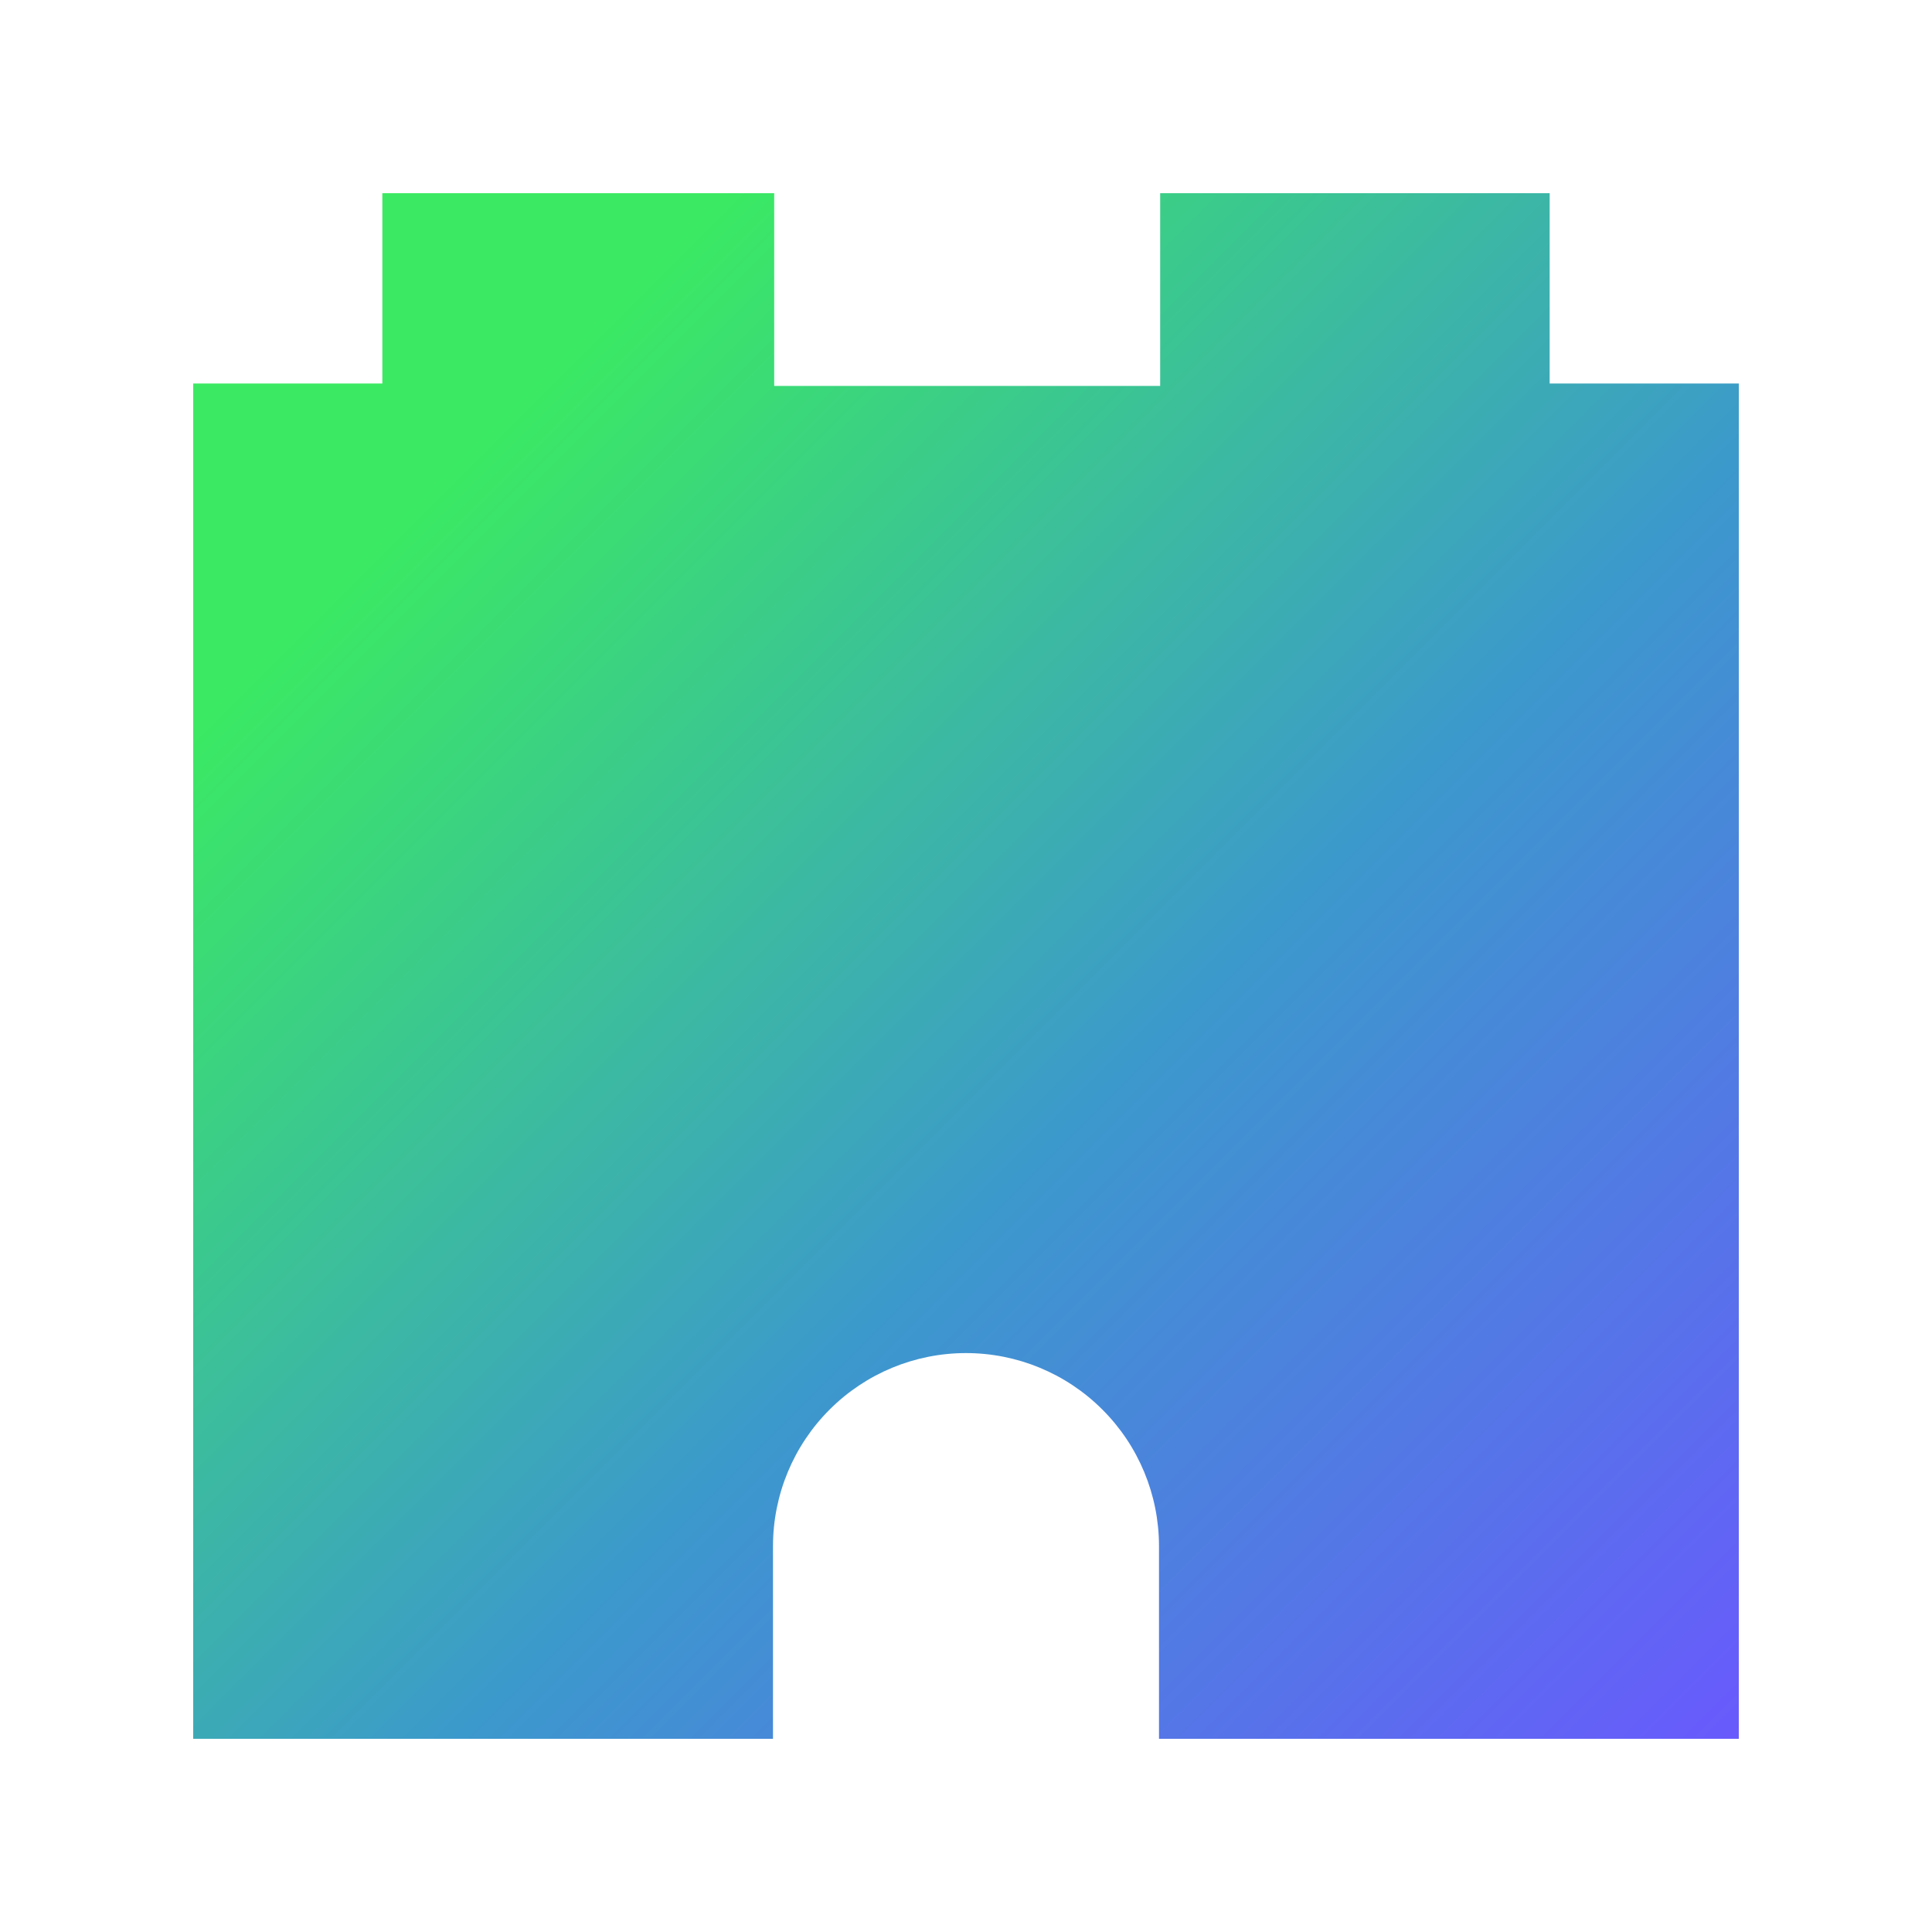
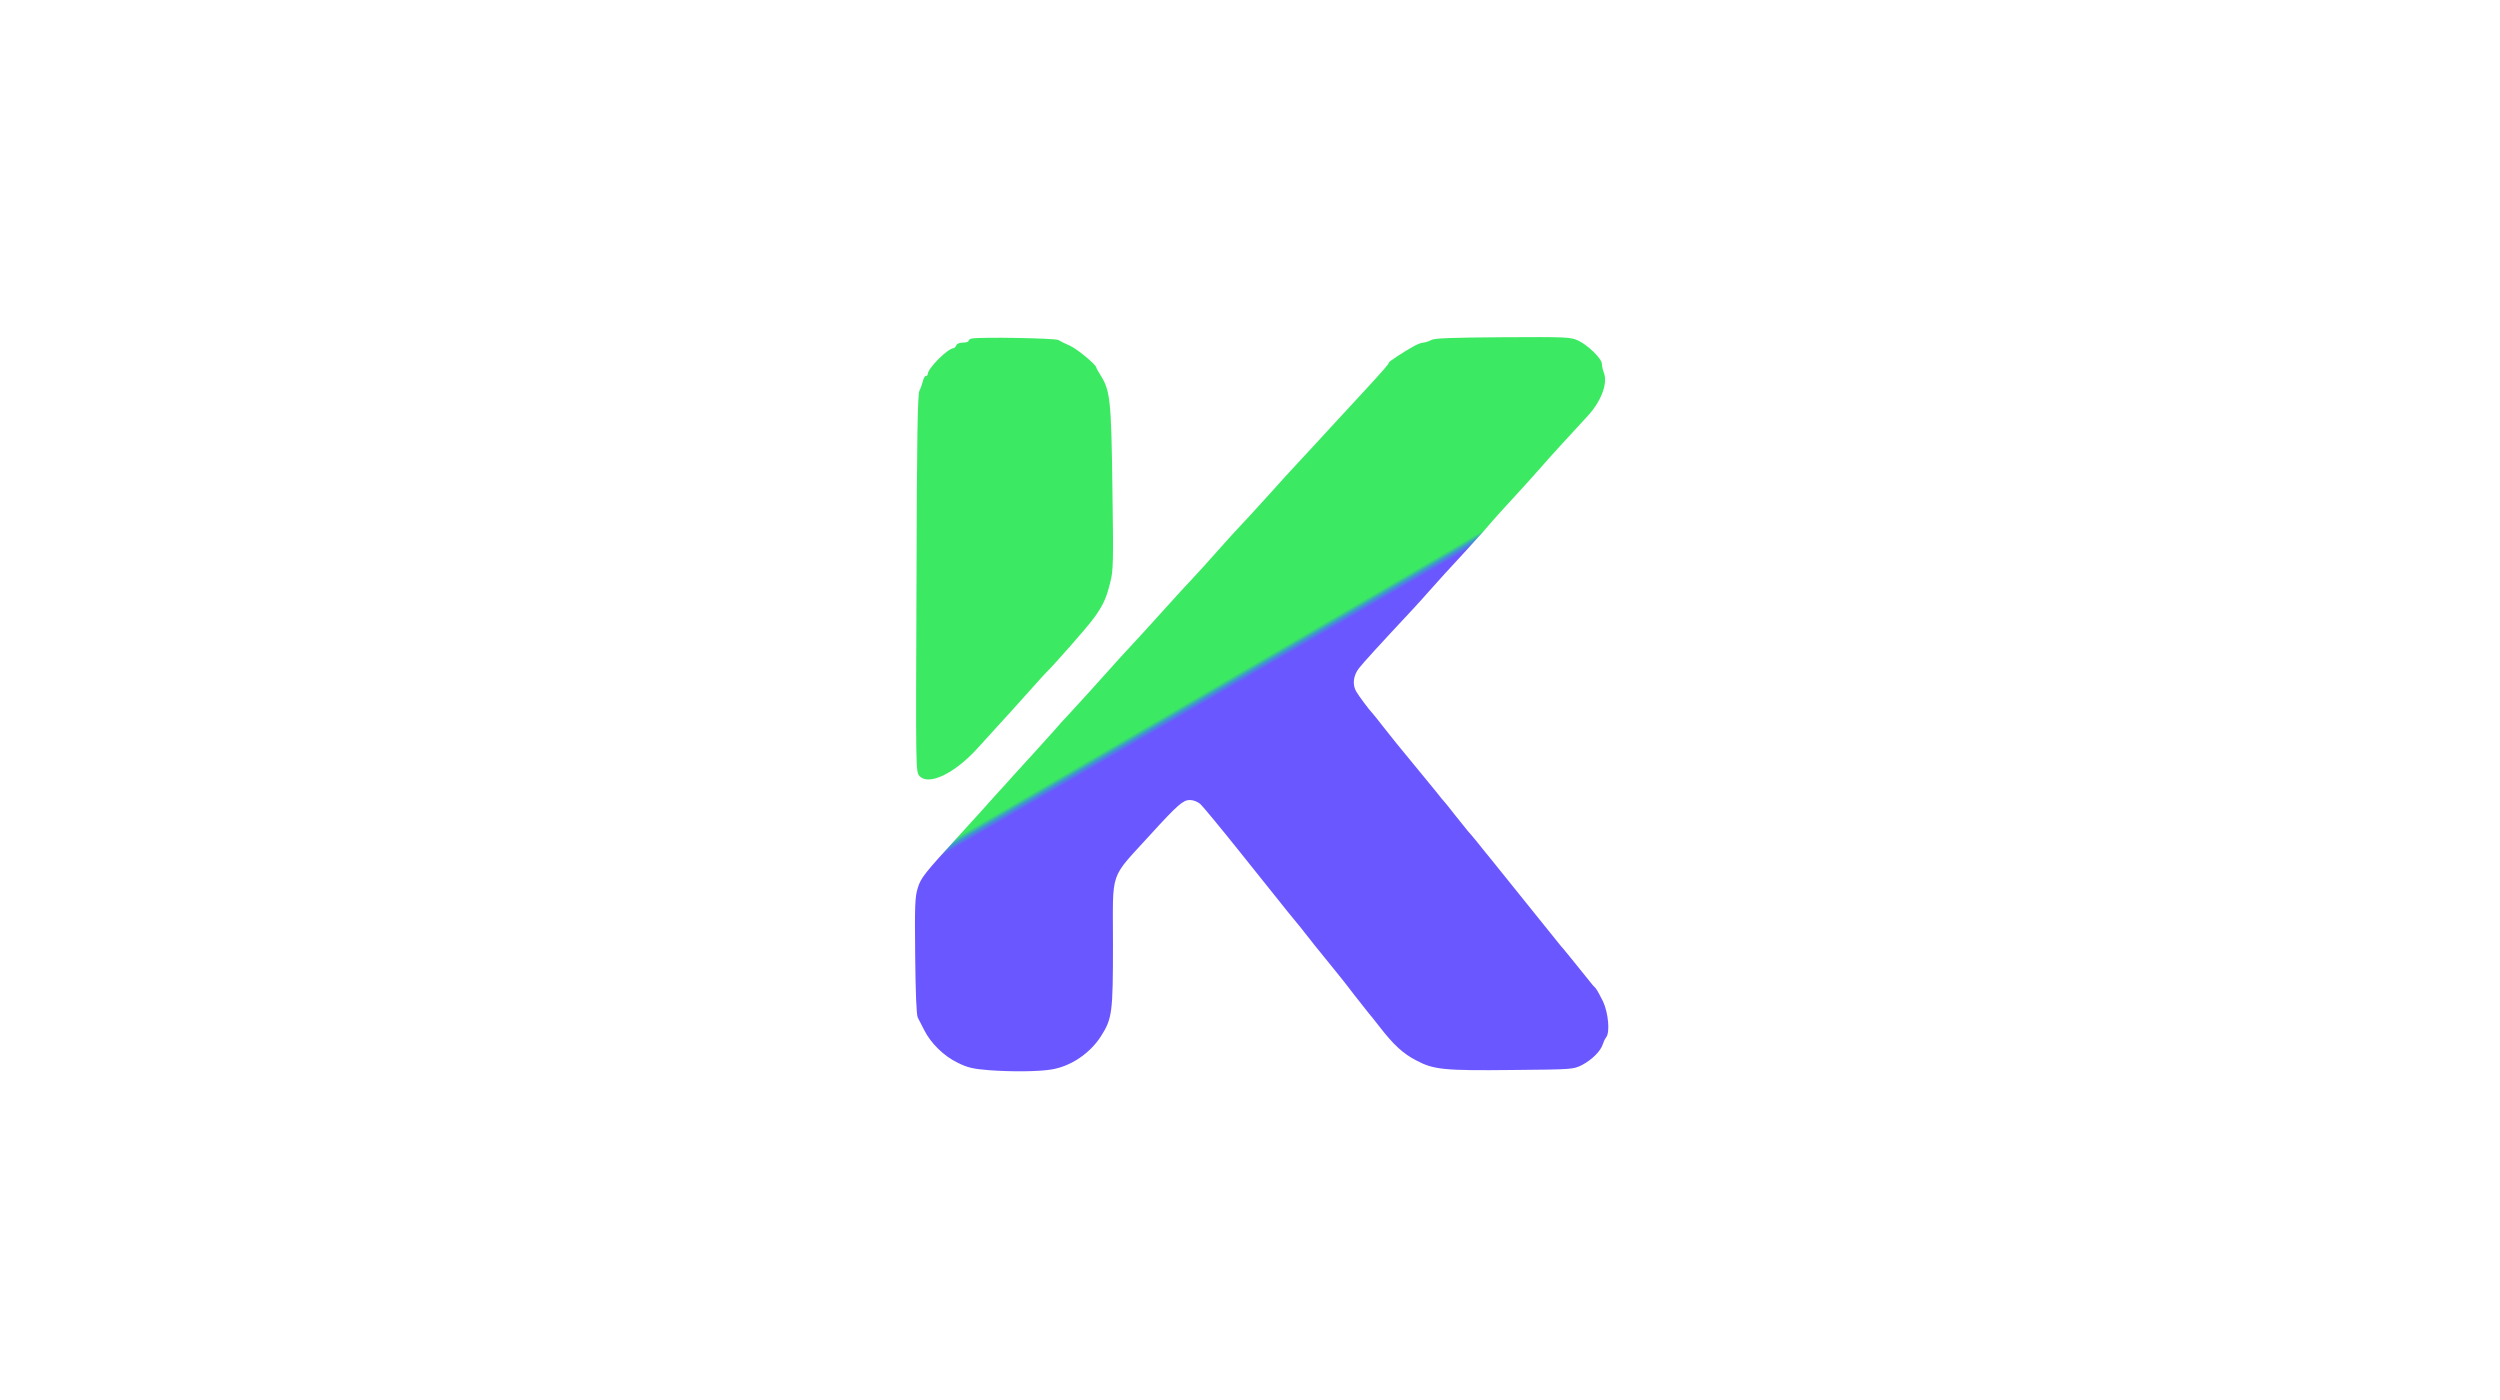
- <svg xmlns="http://www.w3.org/2000/svg" width="40" height="40" viewBox="0 0 40 40" fill="none">
-   <path d="M32.084 7.94V4H24.02V7.99H16.029V4H7.916V7.94H4V36H16.004V32.005C16.006 30.946 16.427 29.931 17.177 29.183C17.926 28.434 18.941 28.014 20 28.014C21.059 28.014 22.074 28.434 22.823 29.183C23.573 29.931 23.994 30.946 23.996 32.005V36H36V7.94H32.084Z" fill="url(#paint0_linear)" />
+ <svg xmlns="http://www.w3.org/2000/svg" version="1.0" width="1350pt" height="756pt" viewBox="0 0 1350 756" preserveAspectRatio="xMidYMid meet">
+   <g transform="translate(0,756) scale(0.1,-0.1)" fill="url(#paint0_linear)" stroke="none">
+     <path d="M5247 5732 c-9 -2 -17 -8 -17 -13 0 -5 -14 -9 -30 -9 -18 0 -33 -6 -36 -15 -4 -8 -10 -15 -14 -15 -31 0 -140 -109 -140 -140 0 -5 -4 -10 -10 -10 -5 0 -13 -12 -16 -27 -4 -16 -12 -39 -19 -53 -10 -19 -14 -256 -16 -1041 -4 -1005 -4 -1017 16 -1039 49 -55 191 13 316 152 37 40 77 85 90 99 37 40 180 198 224 248 22 25 45 50 51 56 40 38 227 250 259 295 51 70 69 108 90 194 17 63 18 109 12 510 -6 476 -12 526 -63 608 -13 21 -24 40 -24 43 0 15 -100 98 -140 117 -25 11 -54 25 -65 32 -18 10 -419 17 -468 8z" />
+     <path d="M7729 5724 c-13 -7 -32 -13 -42 -14 -9 0 -32 -8 -50 -18 -62 -35 -137 -84 -137 -90 0 -8 -31 -43 -163 -186 -56 -61 -127 -137 -157 -170 -50 -55 -79 -86 -193 -209 -20 -21 -69 -75 -109 -120 -78 -87 -187 -205 -228 -248 -14 -15 -52 -58 -85 -95 -33 -38 -90 -100 -126 -139 -36 -38 -92 -99 -124 -135 -53 -60 -230 -253 -265 -290 -8 -9 -33 -36 -54 -60 -42 -48 -195 -216 -236 -260 -14 -14 -43 -46 -64 -71 -22 -24 -76 -84 -120 -133 -45 -49 -92 -101 -105 -115 -12 -14 -55 -62 -95 -105 -39 -43 -78 -87 -86 -96 -8 -9 -54 -59 -101 -111 -200 -218 -216 -239 -233 -294 -15 -46 -17 -95 -14 -367 2 -203 7 -320 14 -333 6 -11 22 -42 35 -68 35 -70 105 -139 179 -175 54 -27 83 -34 170 -41 117 -9 272 -8 339 4 104 17 207 87 266 179 61 96 65 127 65 498 0 409 -22 344 204 593 145 159 175 185 211 185 19 0 42 -9 57 -22 14 -13 110 -129 213 -258 103 -129 195 -244 204 -255 9 -11 34 -42 56 -70 22 -27 42 -52 45 -55 3 -3 30 -36 60 -75 30 -38 62 -79 72 -90 16 -19 76 -94 101 -125 7 -8 44 -55 82 -105 38 -49 72 -92 75 -95 3 -3 30 -36 60 -75 75 -97 127 -145 199 -182 93 -49 148 -55 516 -51 327 3 330 3 378 27 52 27 101 75 112 112 4 13 12 30 18 37 22 27 12 133 -17 195 -15 31 -33 63 -39 70 -7 6 -24 26 -37 43 -84 105 -145 180 -150 184 -3 3 -77 95 -165 205 -88 110 -182 227 -210 261 -27 34 -66 80 -84 104 -19 23 -40 48 -46 54 -5 6 -35 43 -65 81 -30 39 -57 72 -60 75 -3 3 -24 27 -45 55 -22 27 -75 92 -119 145 -100 122 -101 122 -166 205 -30 39 -57 72 -60 75 -12 11 -76 96 -87 117 -21 37 -15 85 15 124 23 30 107 122 292 320 19 20 60 66 91 101 31 34 67 75 80 89 13 14 60 65 104 113 44 49 89 98 100 110 11 12 34 39 51 59 17 20 74 83 126 139 52 57 115 126 138 153 41 48 153 170 251 276 74 79 111 176 91 233 -7 18 -12 41 -12 52 0 27 -76 101 -128 125 -40 19 -64 20 -406 18 -278 -2 -370 -5 -387 -15z" />
+   </g>
  <defs>
-     <linearGradient id="paint0_linear" x1="2.942" y1="4.9" x2="37.777" y2="39.734" gradientUnits="userSpaceOnUse">
+     <linearGradient id="paint0_linear" x1="40.942" y1="60.9" x2="70.777" y2="9.735" gradientUnits="userSpaceOnUse">
      <stop offset="0.159" stop-color="#3BEA62" />
      <stop offset="0.54" stop-color="#3C99CC" />
      <stop offset="0.937" stop-color="#6B57FF" />
    </linearGradient>
  </defs>
</svg>
